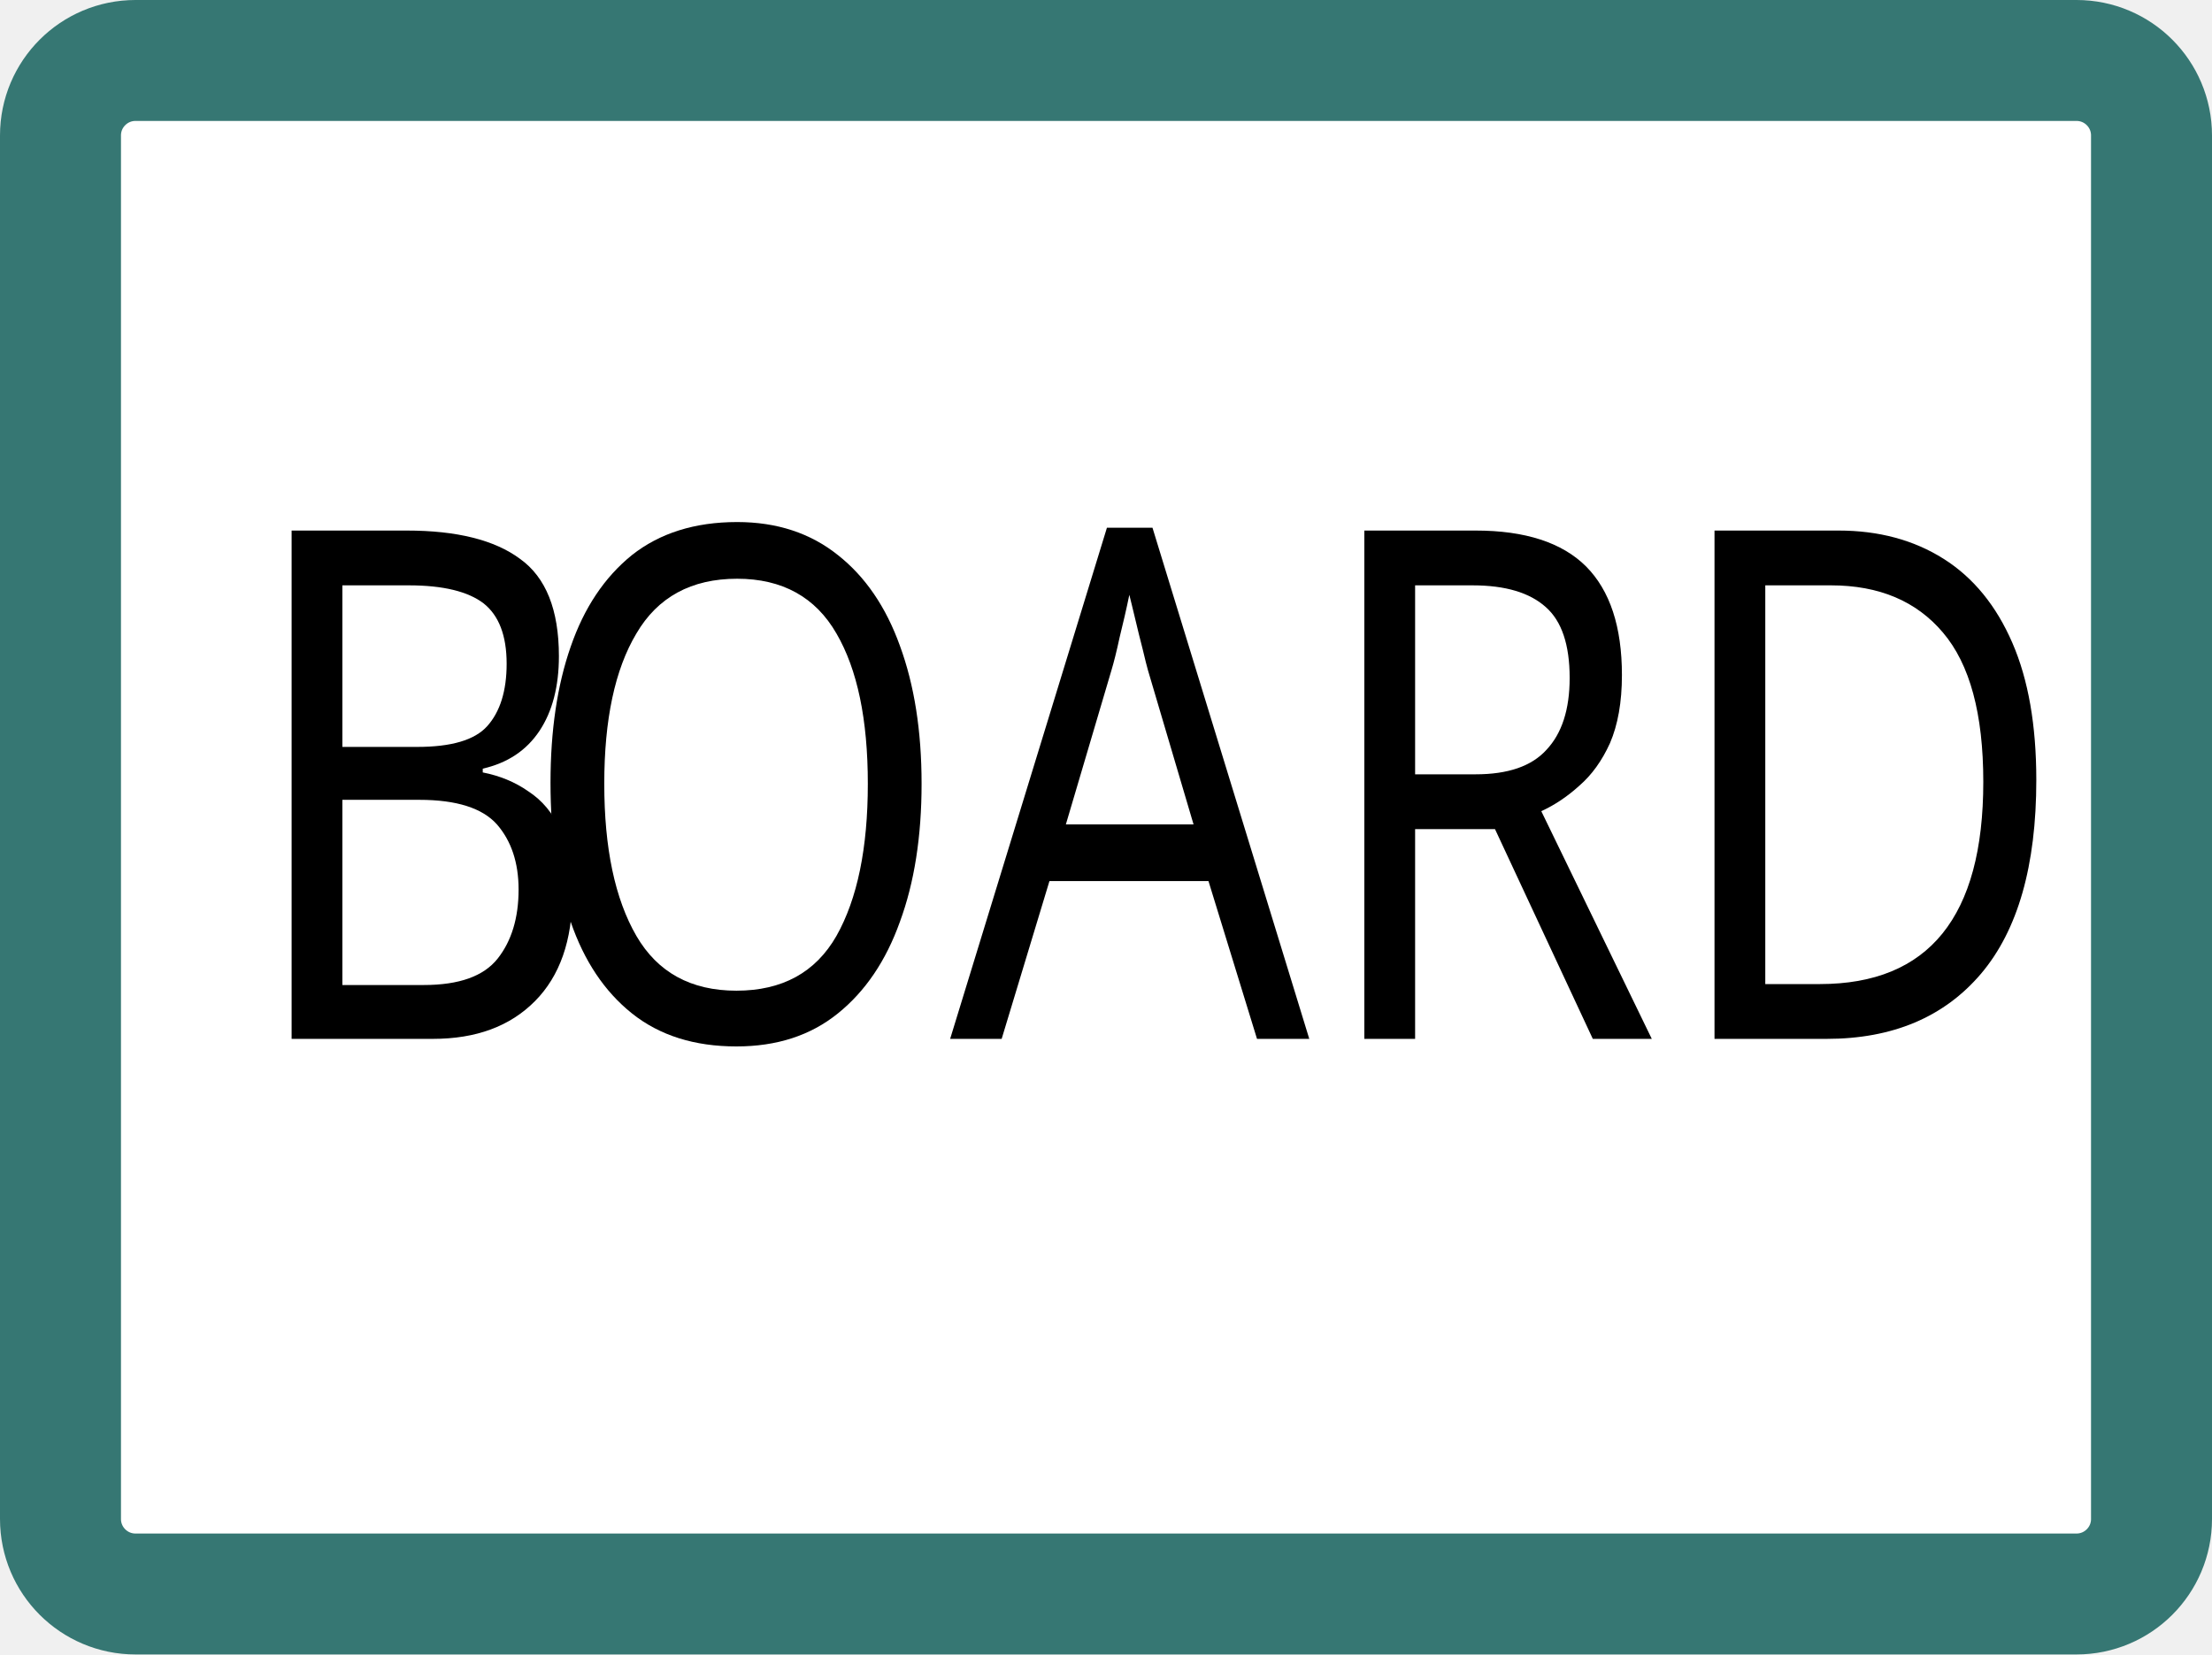
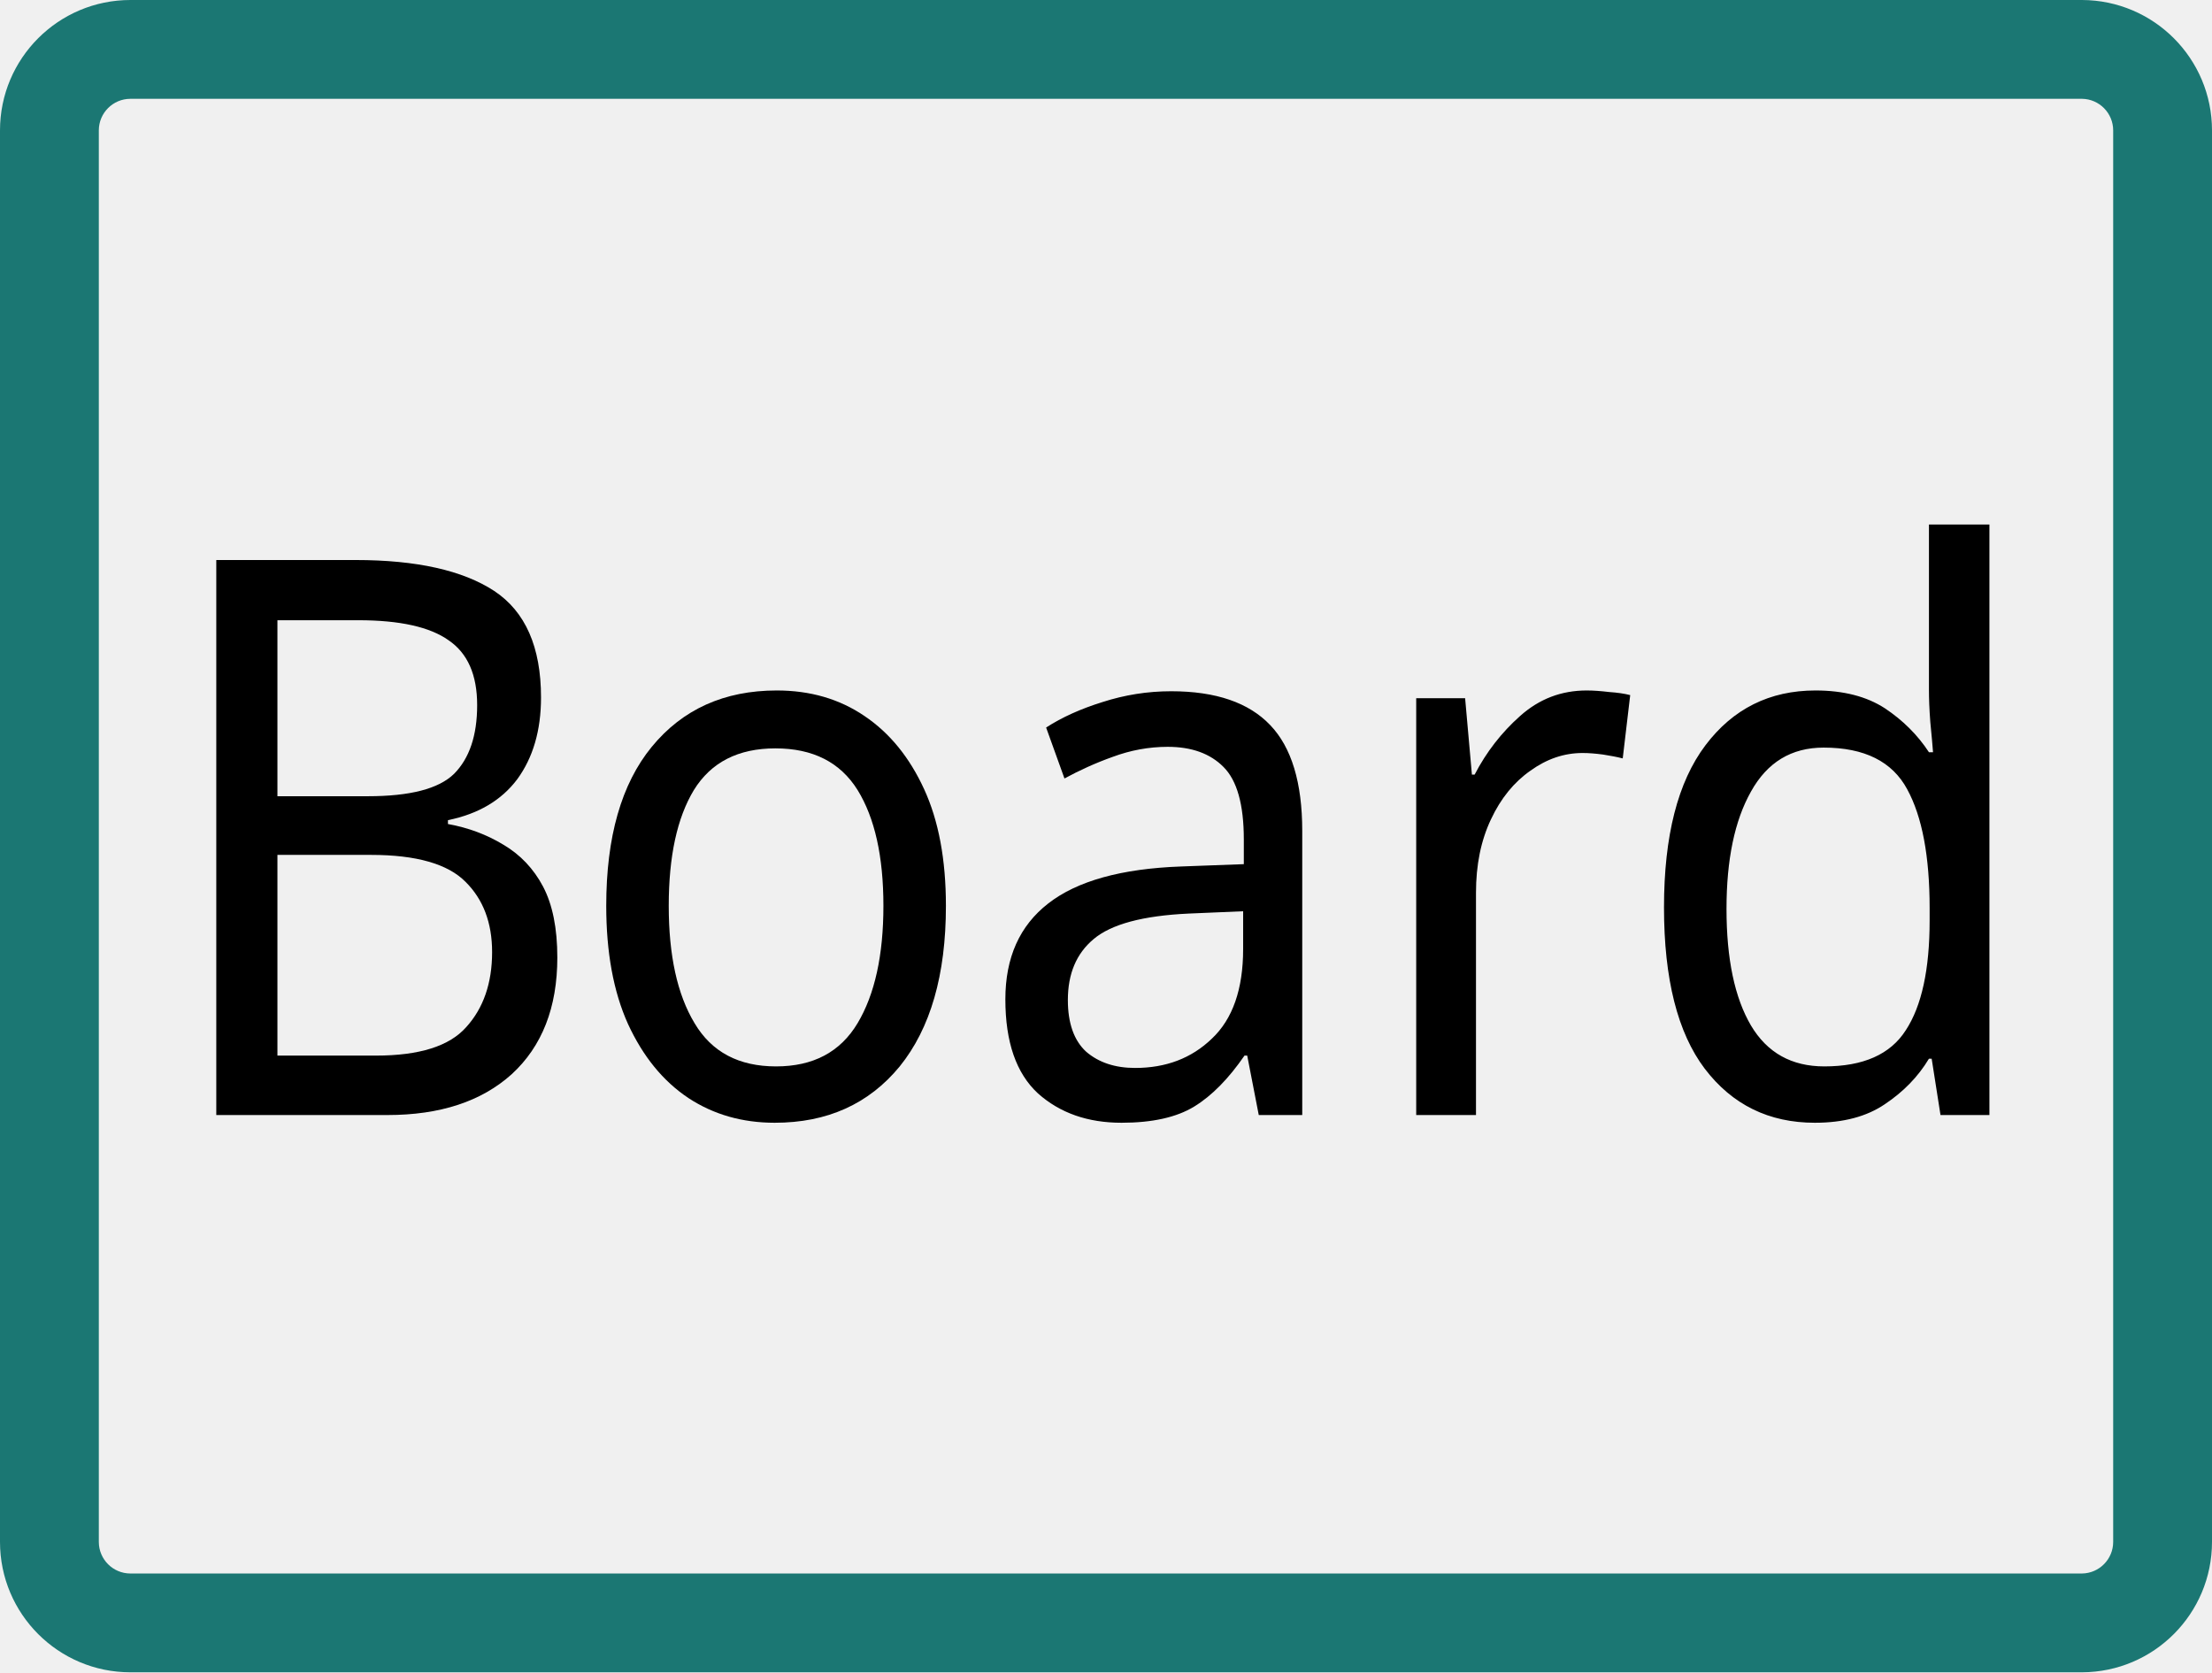
- <svg xmlns="http://www.w3.org/2000/svg" id="圖層_1" data-name="圖層 1" viewBox="0 0 36.57 27.36">
+ <svg xmlns="http://www.w3.org/2000/svg" id="圖層_1" data-name="圖層 1" viewBox="0 0 44.77 33.85">
  <defs>
-     <style>.cls-1{fill:#fff;stroke:#367773;stroke-miterlimit:10;stroke-width:2px;}.cls-2{font-size:11.78px;font-family:FuturaPT-Medium, Futura PT;font-weight:500;letter-spacing:-0.03em;}.cls-3{letter-spacing:-0.02em;}.cls-4{letter-spacing:0em;}</style>
+     <style>.cls-1{fill:#1b7773;}.cls-2{font-size:15.73px;font-family:PinotGrigioModern-Medium, Pinot Grigio Modern;font-weight:500;}.cls-3{letter-spacing:-0.02em;}.cls-4{letter-spacing:0em;}</style>
  </defs>
-   <rect class="cls-1" x="1" y="1" width="34.57" height="25.36" rx="1.24" />
-   <text class="cls-2" transform="translate(3.92 17.18) scale(0.79 1)">B<tspan class="cls-3" x="5.84" y="0">O</tspan>
-     <tspan class="cls-4" x="14.92" y="0">ARD</tspan>
+   <path class="cls-1" d="M42.44,7.51a.64.64,0,0,1,.63.64V36.72a.64.64,0,0,1-.63.64H2.94a.64.64,0,0,1-.64-.64V8.15a.64.64,0,0,1,.64-.64h39.5m0-2H2.94A2.64,2.64,0,0,0,.3,8.15V36.72a2.64,2.64,0,0,0,2.64,2.64h39.5a2.64,2.64,0,0,0,2.63-2.64V8.15a2.64,2.64,0,0,0-2.63-2.64Z" transform="translate(-0.3 -5.51)" />
+   <text class="cls-2" transform="translate(3.03 22.57) scale(0.88 1)">B<tspan class="cls-3" x="9.64" y="0">o</tspan>
+     <tspan class="cls-4" x="18.96" y="0">ard</tspan>
  </text>
</svg>
